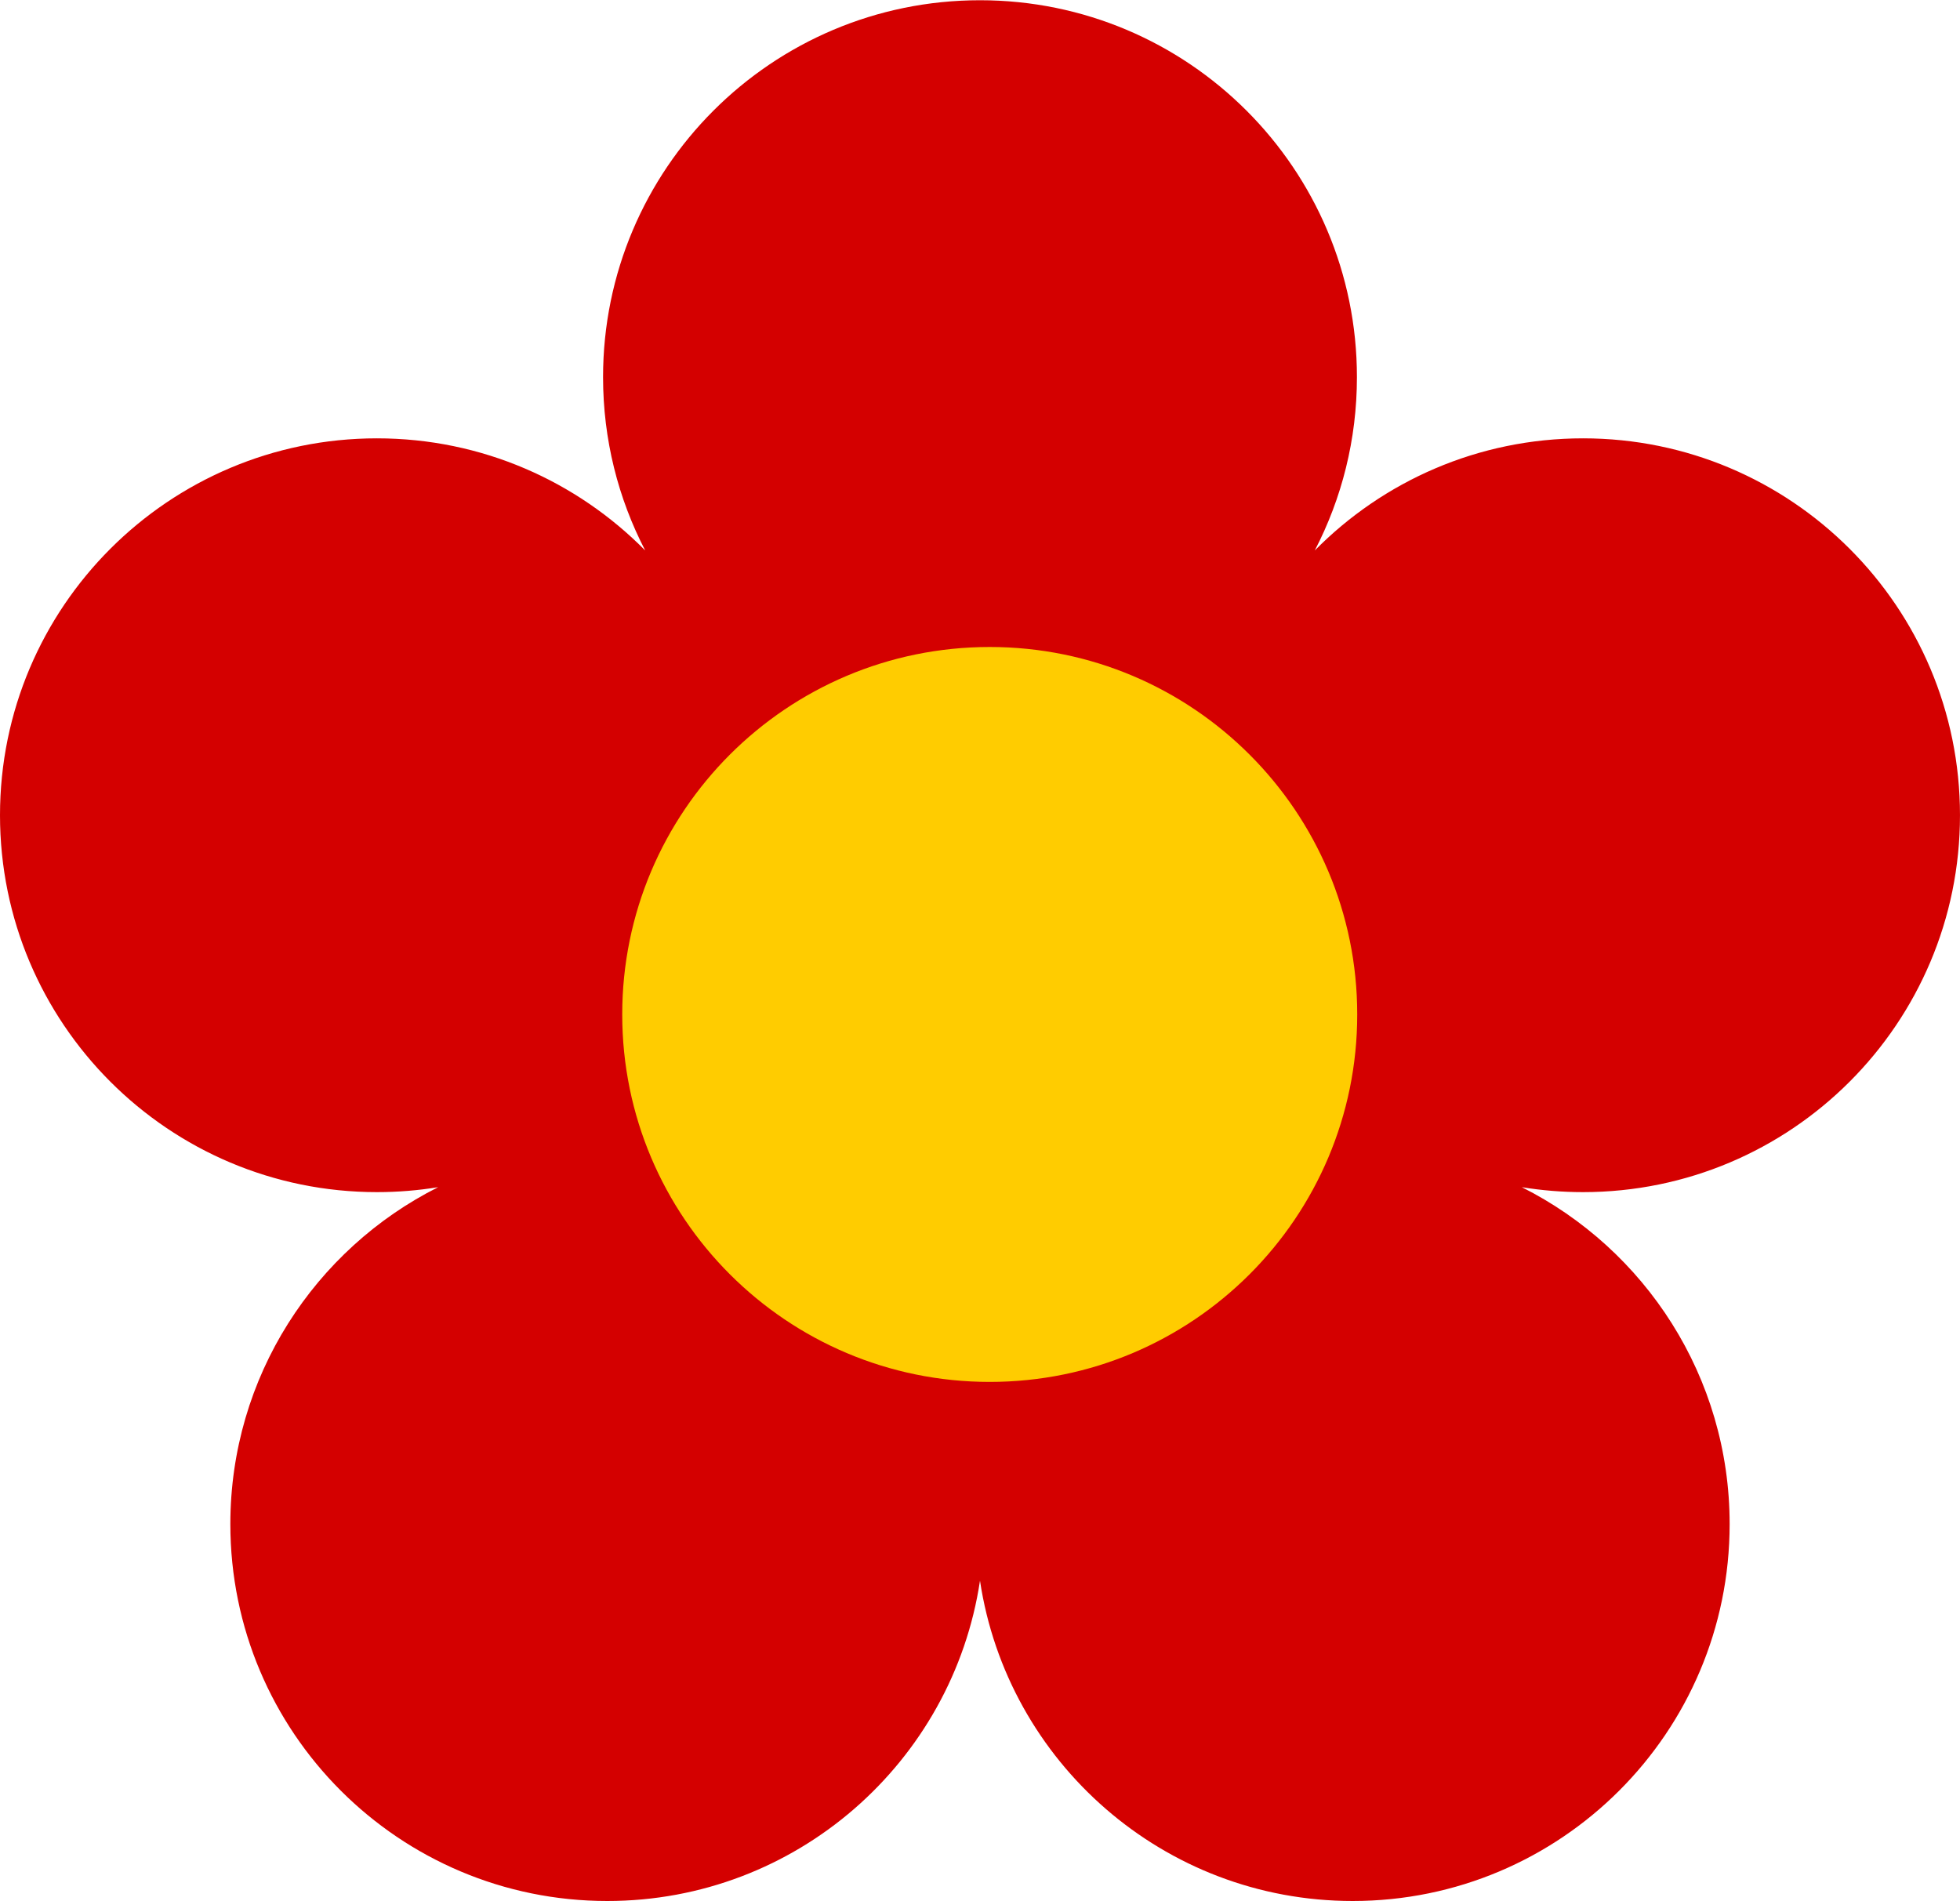
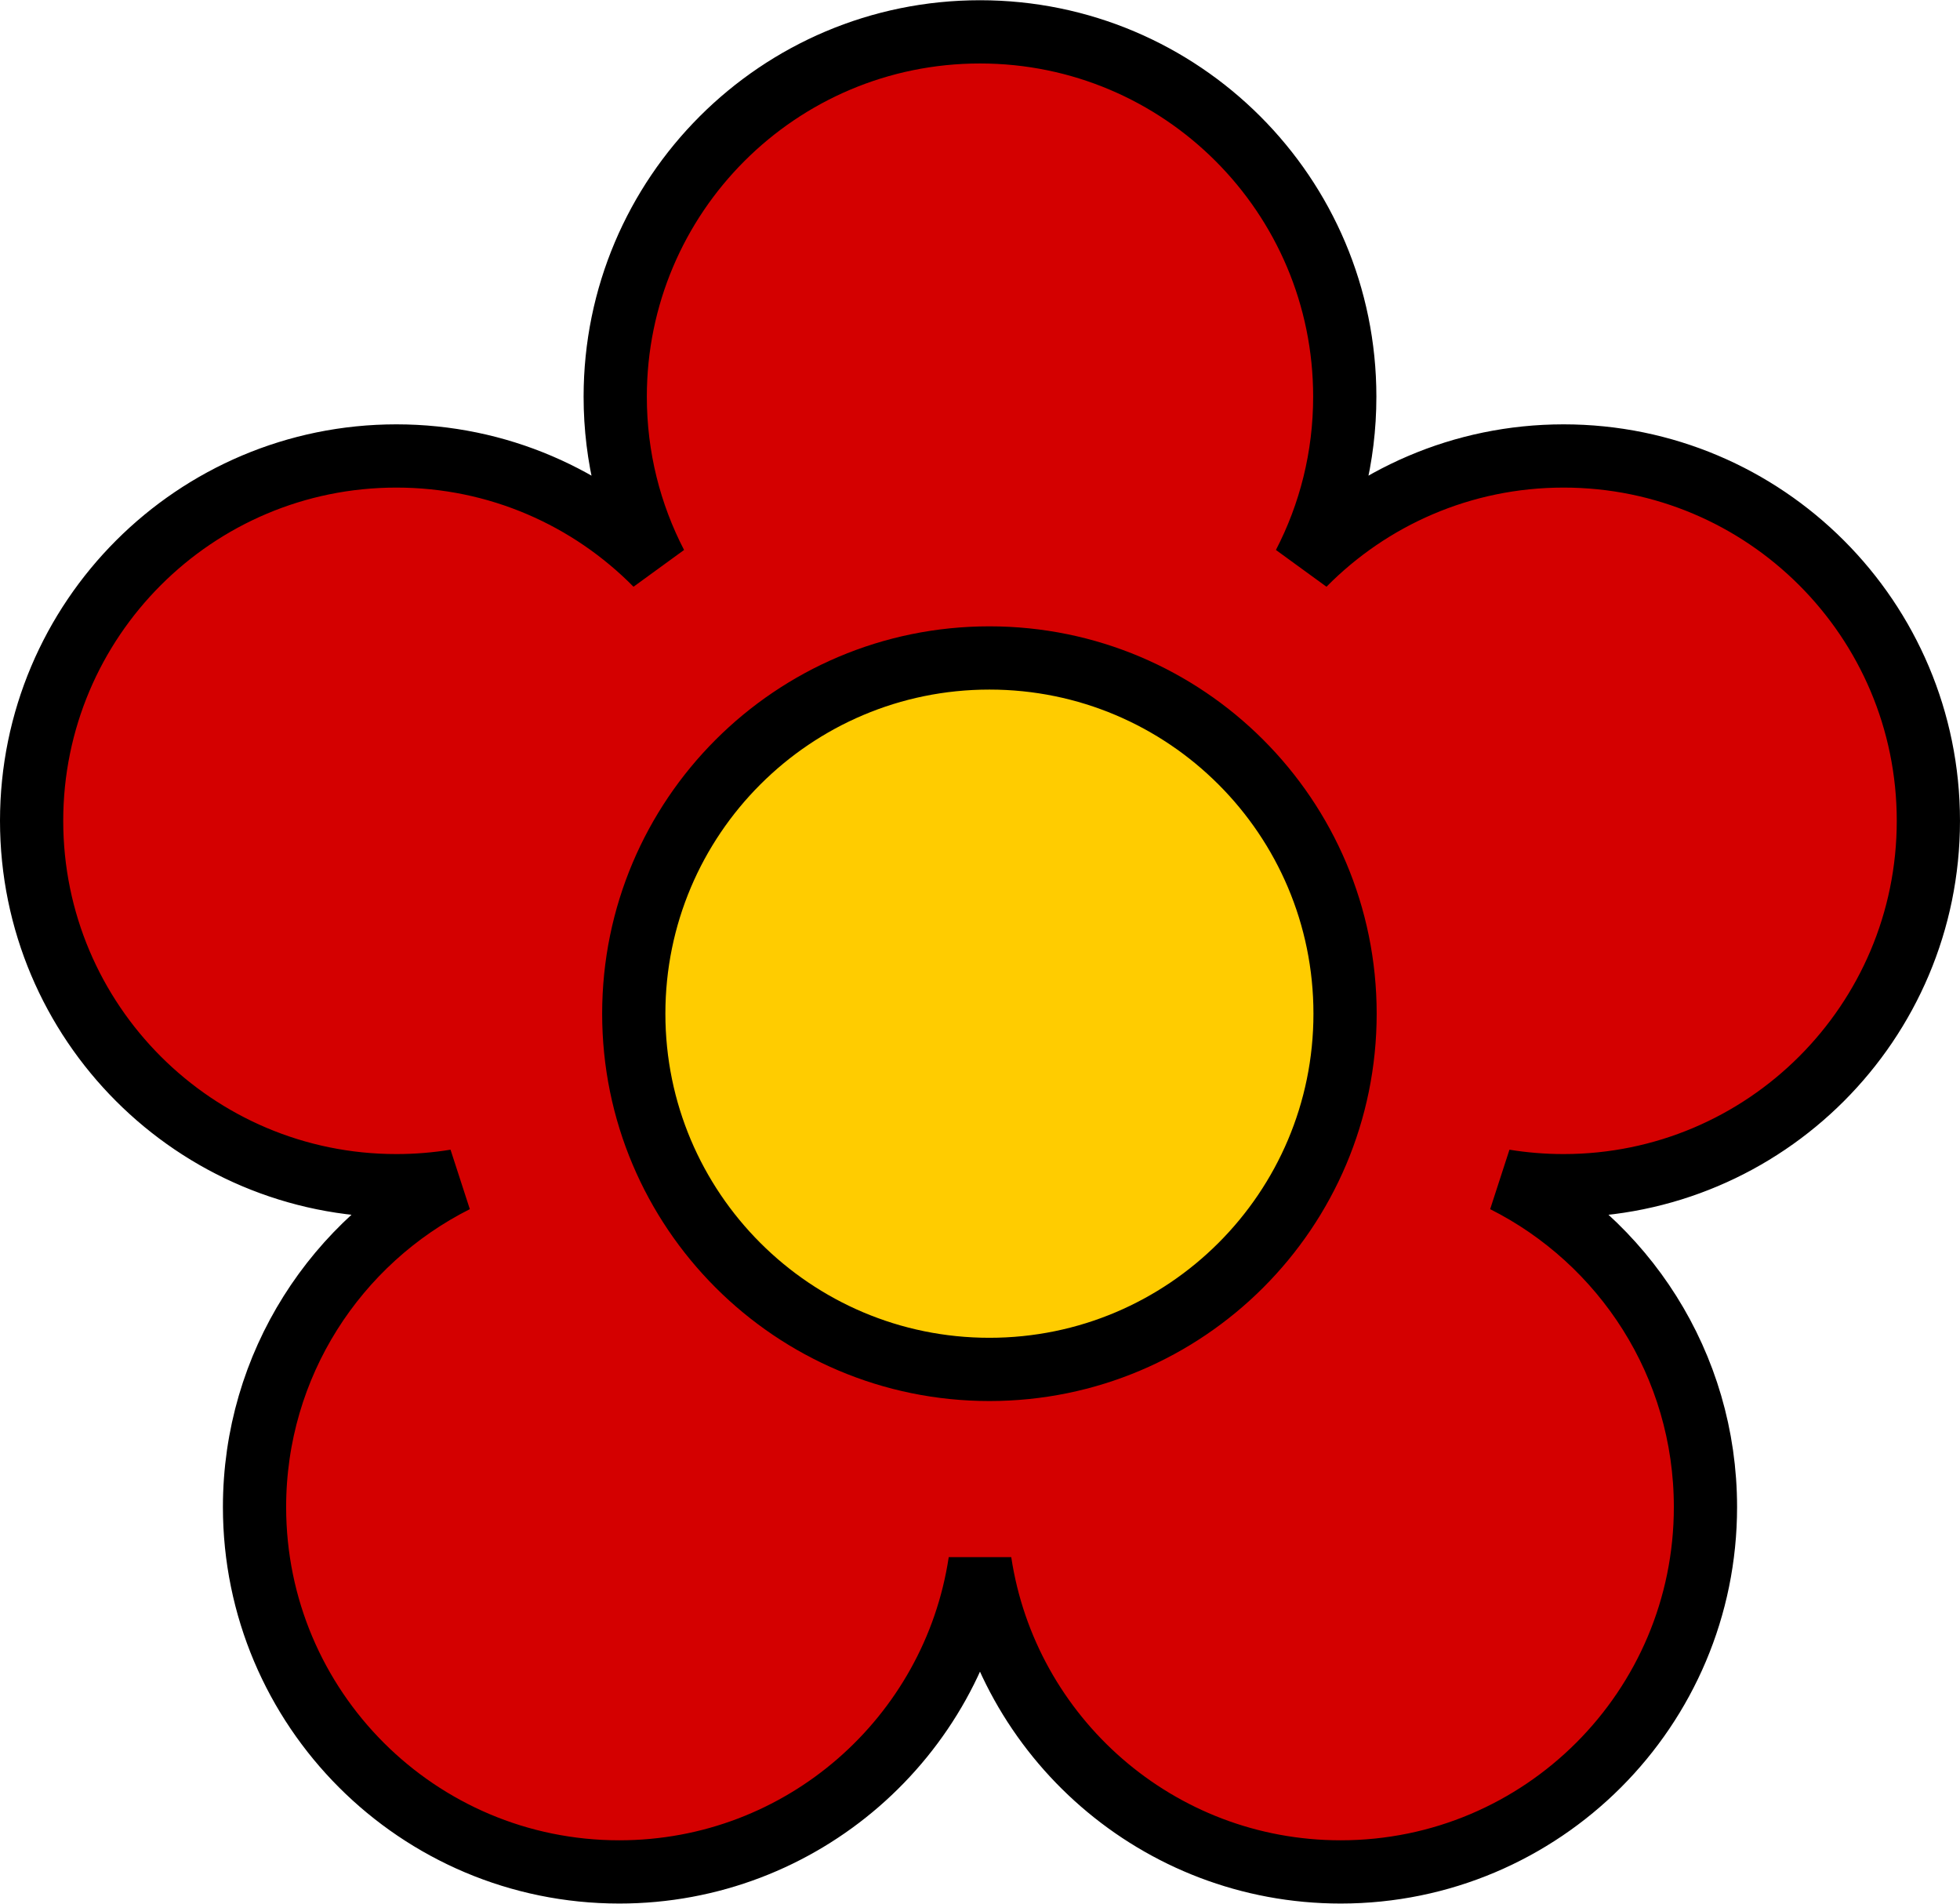
- <svg xmlns="http://www.w3.org/2000/svg" width="300" height="291" viewBox="0 0 300 291" id="svg3227" version="1.1">
+ <svg xmlns="http://www.w3.org/2000/svg" width="310" height="301" viewBox="0 0 310 301" id="svg3227" version="1.1">
  <defs id="defs3253" />
-   <g id="g3268" transform="translate(-14,-11.01421)">
-     <path d="m 14,135.808 c 0,-31.864 25.831,-57.694 57.694,-57.694 16.067,0 30.601,6.568 41.062,17.166 -4.122,-7.944 -6.451,-16.967 -6.451,-26.535 0,-31.864 25.831,-57.694 57.694,-57.694 31.864,0 57.694,25.831 57.694,57.694 0,9.568 -2.329,18.591 -6.451,26.535 10.461,-10.598 24.994,-17.166 41.062,-17.166 31.864,0 57.694,25.831 57.694,57.694 0,31.864 -25.831,57.694 -57.694,57.694 -3.19,0 -6.32,-0.259 -9.369,-0.757 18.864,9.487 31.806,29.019 31.806,51.574 0,31.864 -25.831,57.695 -57.694,57.695 -28.919,0 -52.867,-21.276 -57.048,-49.029 -4.181,27.753 -28.13,49.029 -57.048,49.029 -31.864,0 -57.694,-25.831 -57.694,-57.695 0,-22.555 12.943,-42.087 31.806,-51.574 -3.05,0.498 -6.179,0.757 -9.369,0.757 C 39.831,193.503 14,167.672 14,135.808 Z M 130.03,165.8 c 0,18.761 15.209,33.97 33.97,33.97 18.761,0 33.97,-15.209 33.97,-33.97 0,-18.761 -15.209,-33.97 -33.97,-33.97 -18.761,0 -33.97,15.209 -33.97,33.97 z" id="path3233" style="fill:#d40000" />
-     <circle r="56.25" cy="166.304" cx="165.489" id="path3266" style="fill:#ffcc00" />
+   <g id="g3268" transform="translate(-9,-6.01421)" style="stroke:#000000;stroke-width:10;stroke-miterlimit:4;stroke-dasharray:none;stroke-opacity:1">
+     <path d="m 14,135.808 c 0,-31.864 25.831,-57.694 57.694,-57.694 16.067,0 30.601,6.568 41.062,17.166 -4.122,-7.944 -6.451,-16.967 -6.451,-26.535 0,-31.864 25.831,-57.694 57.694,-57.694 31.864,0 57.694,25.831 57.694,57.694 0,9.568 -2.329,18.591 -6.451,26.535 10.461,-10.598 24.994,-17.166 41.062,-17.166 31.864,0 57.694,25.831 57.694,57.694 0,31.864 -25.831,57.694 -57.694,57.694 -3.19,0 -6.32,-0.259 -9.369,-0.757 18.864,9.487 31.806,29.019 31.806,51.574 0,31.864 -25.831,57.695 -57.694,57.695 -28.919,0 -52.867,-21.276 -57.048,-49.029 -4.181,27.753 -28.13,49.029 -57.048,49.029 -31.864,0 -57.694,-25.831 -57.694,-57.695 0,-22.555 12.943,-42.087 31.806,-51.574 -3.05,0.498 -6.179,0.757 -9.369,0.757 C 39.831,193.503 14,167.672 14,135.808 Z M 130.03,165.8 c 0,18.761 15.209,33.97 33.97,33.97 18.761,0 33.97,-15.209 33.97,-33.97 0,-18.761 -15.209,-33.97 -33.97,-33.97 -18.761,0 -33.97,15.209 -33.97,33.97 z" id="path3233" style="fill:#d40000;stroke:#000000;stroke-width:10;stroke-miterlimit:4;stroke-dasharray:none;stroke-opacity:1" />
+     <circle r="56.25" cy="166.304" cx="165.489" id="path3266" style="fill:#ffcc00;stroke:#000000;stroke-width:10;stroke-miterlimit:4;stroke-dasharray:none;stroke-opacity:1" />
  </g>
</svg>
